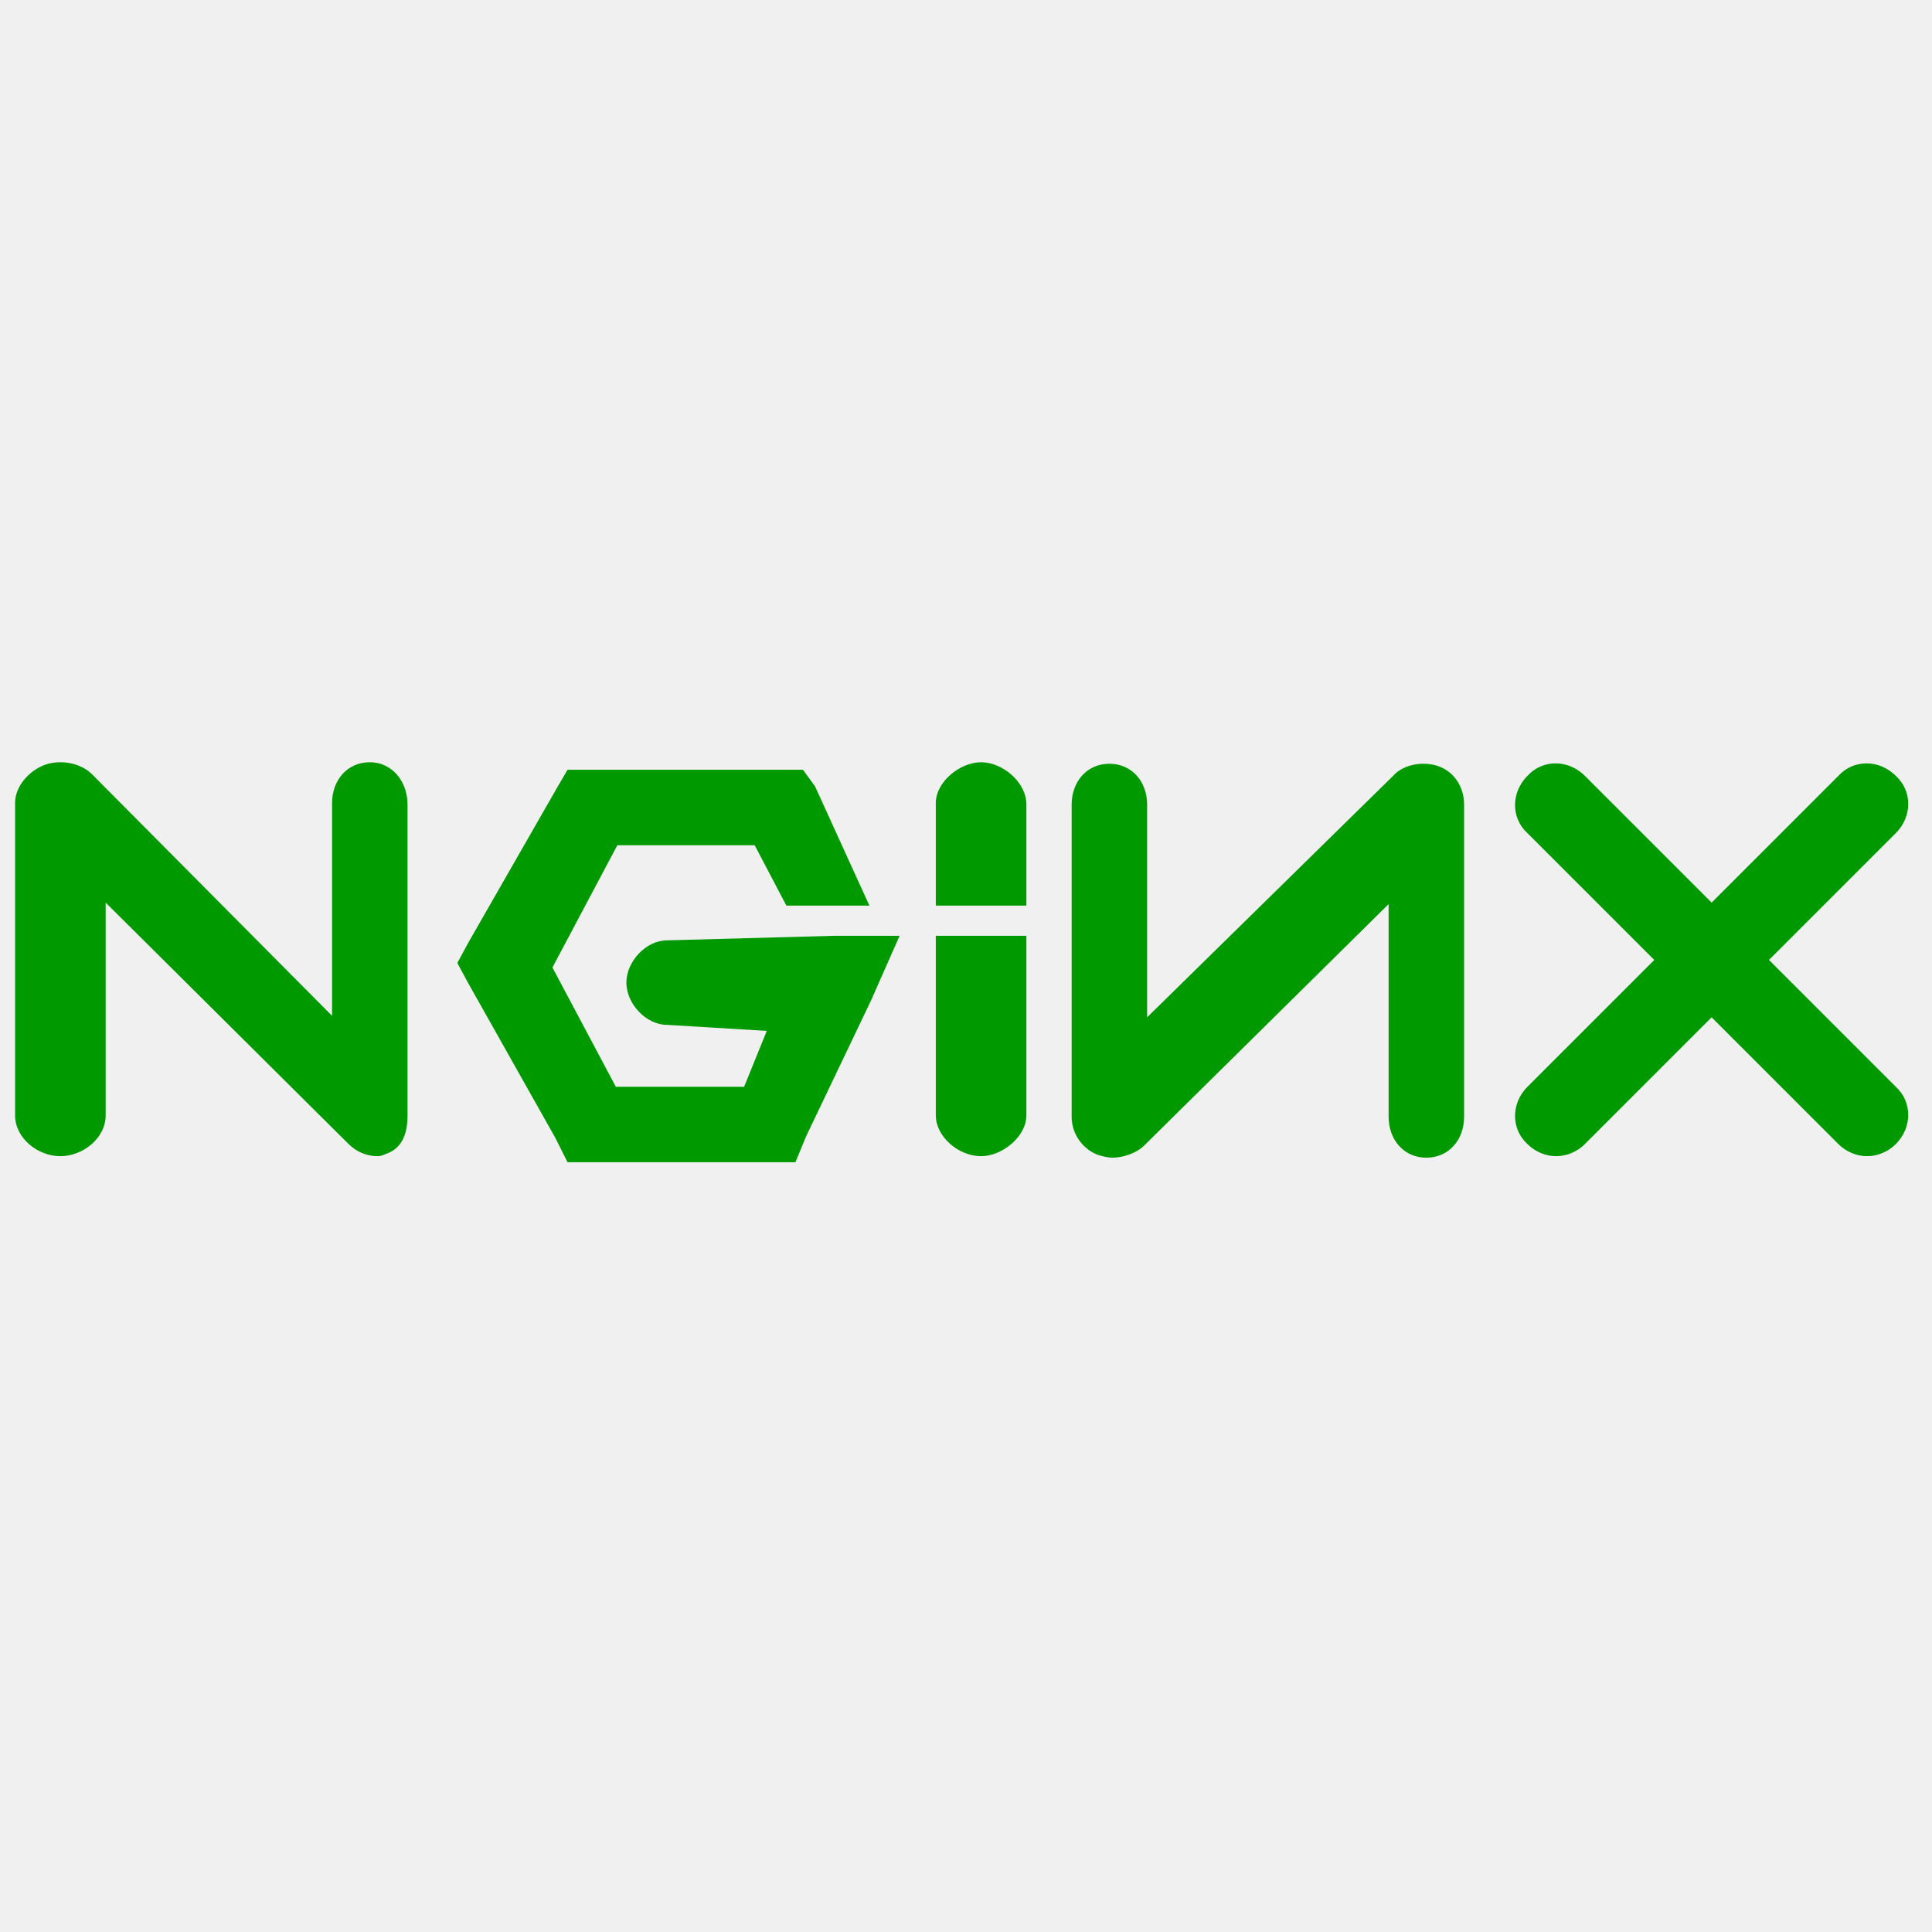
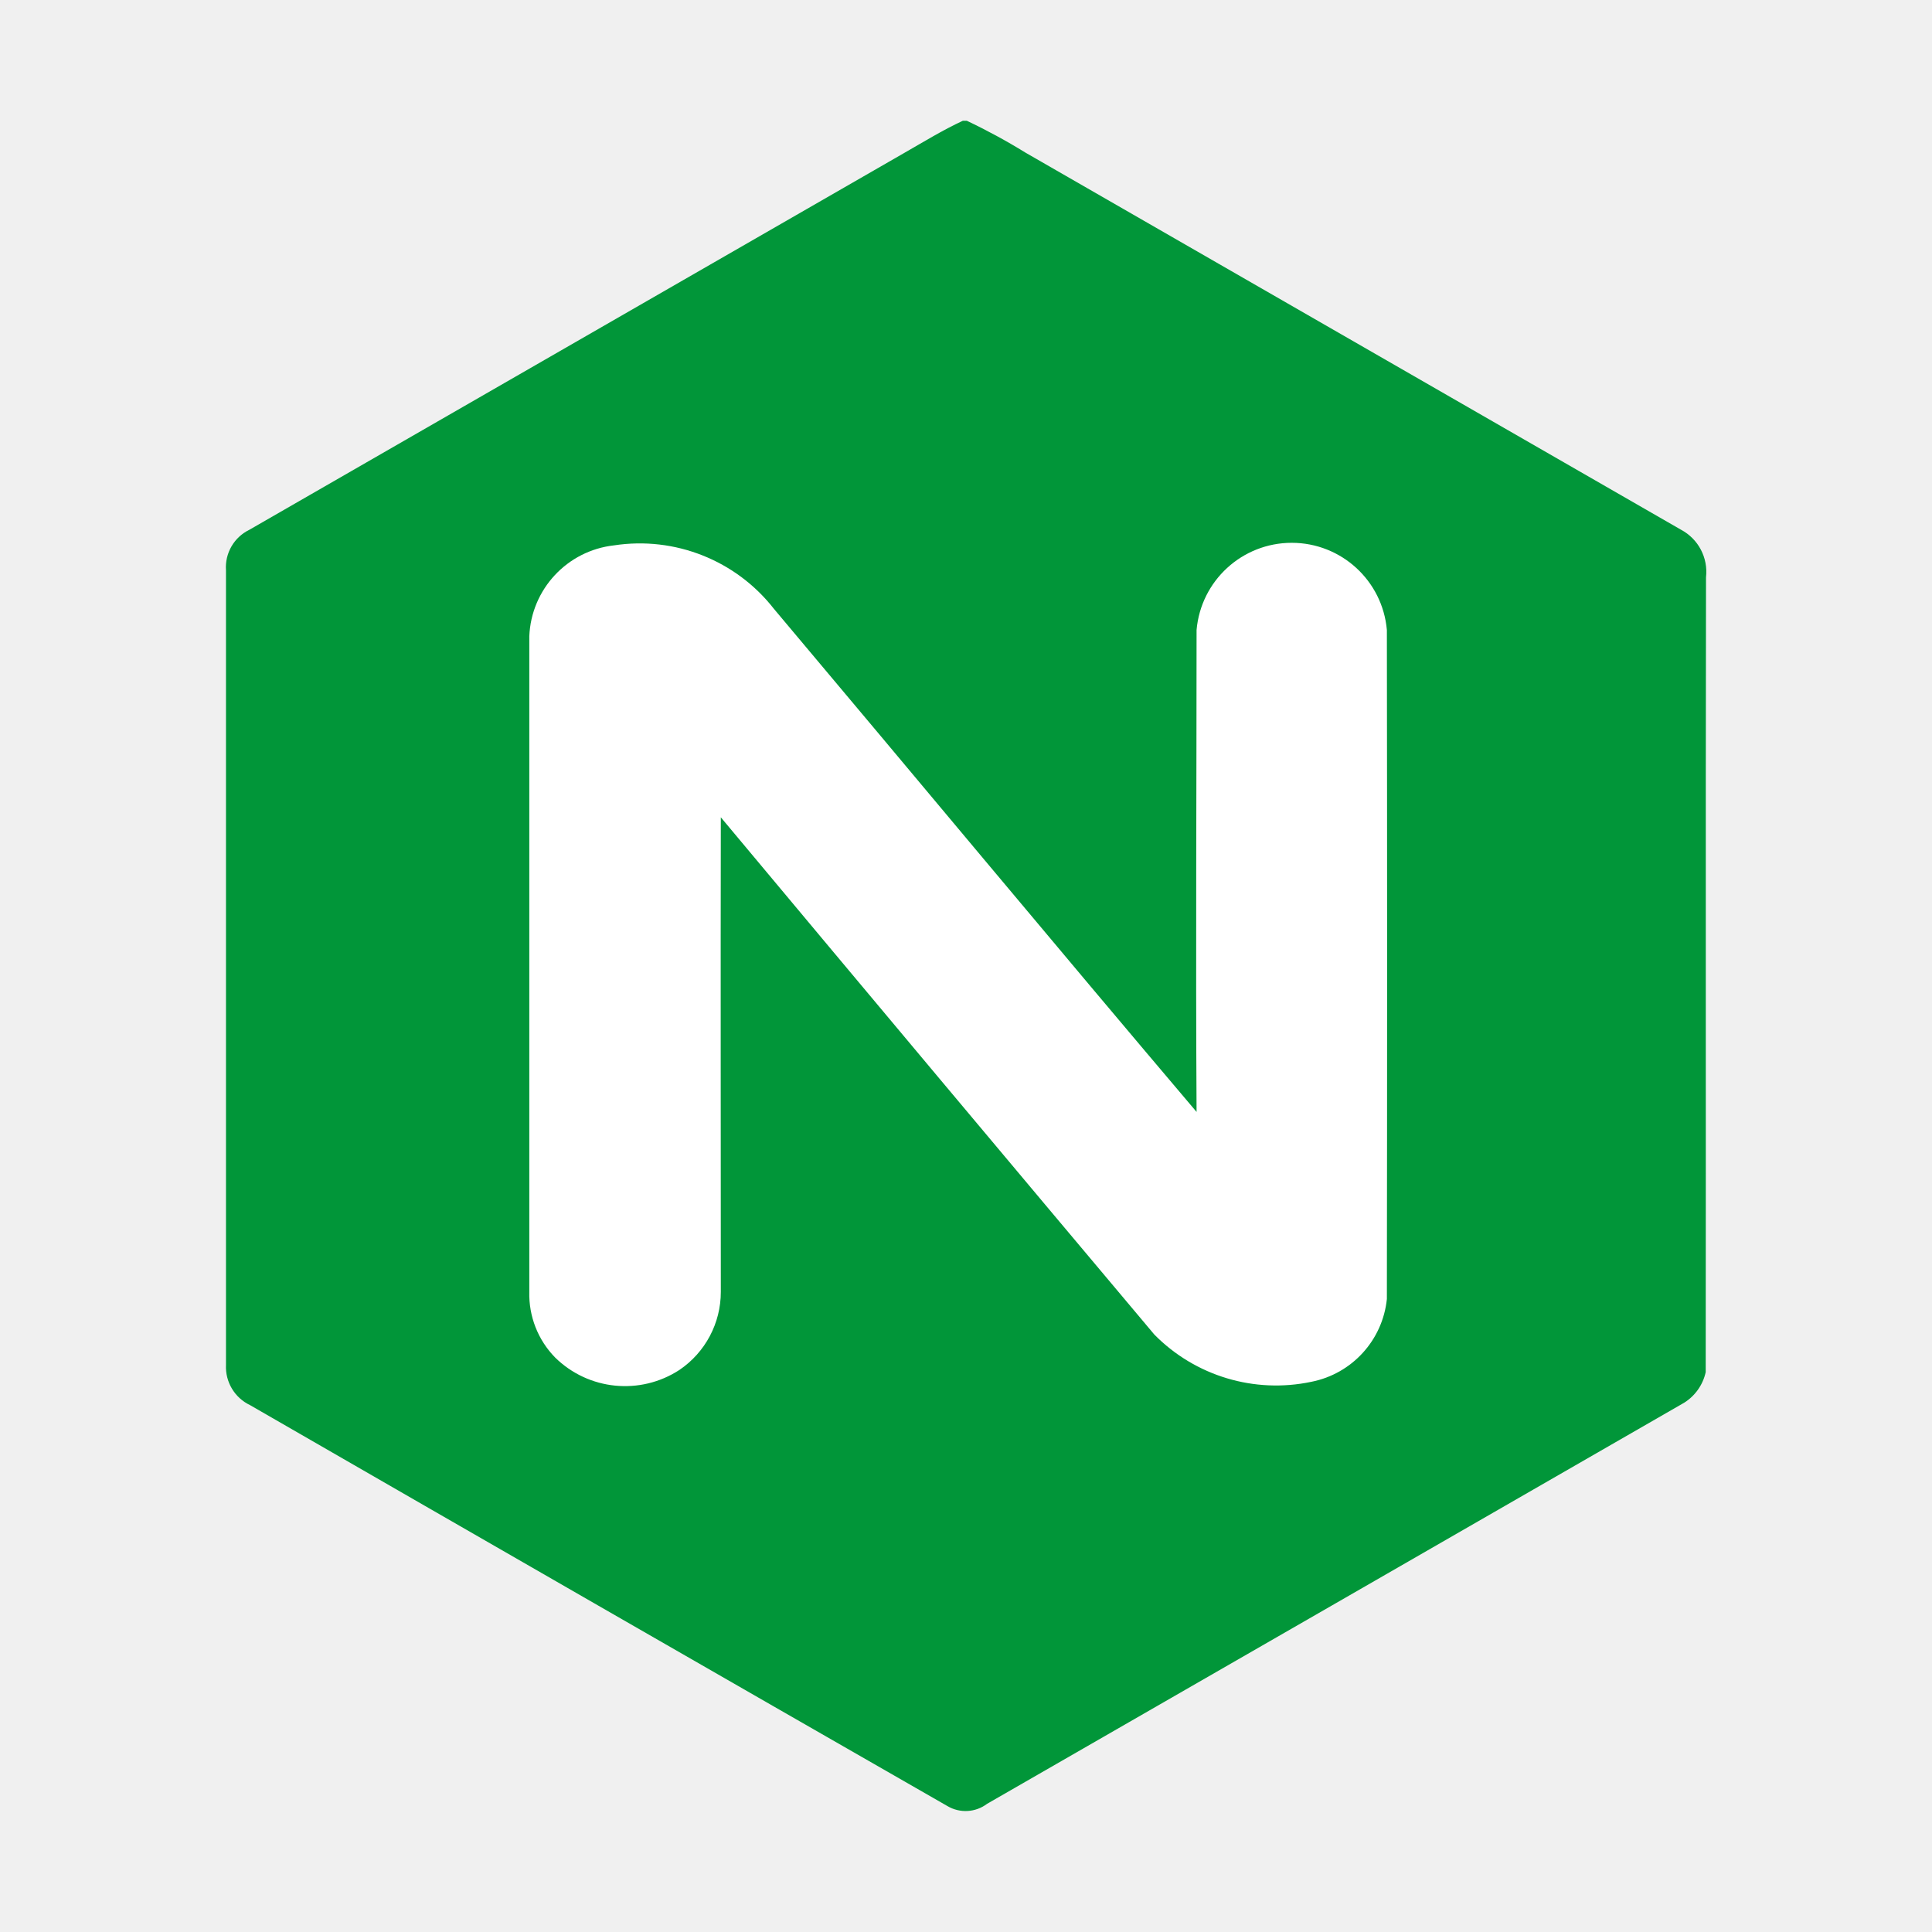
- <svg xmlns="http://www.w3.org/2000/svg" viewBox="0 0 128 128">
-   <path d="M24.5 50.5c-1.5 0-2.5 1.2-2.5 2.7v14.1l-15.9-16c-.8-.8-2.2-1-3.2-.6S1 52.1 1 53.2v20.7c0 1.5 1.5 2.7 3 2.7s3-1.2 3-2.7V59.8l16.1 16c.5.5 1.2.8 1.9.8.3 0 .4-.1.7-.2 1-.4 1.3-1.4 1.3-2.5V53.3c0-1.5-1-2.8-2.5-2.8zm19.7 11.8c-1.4 0-2.7 1.4-2.7 2.8s1.3 2.8 2.7 2.8l6.6.4-1.5 3.7h-8.5l-4.2-7.9 4.3-8.1H50l2.1 4h5.5L54 52.1l-.8-1.1H37.6l-.7 1.2L31 62.5l-.7 1.3.7 1.3 5.8 10.3.8 1.6h15.1l.7-1.7 4.3-9 1.9-4.3h-4.4l-11 .3zM65 50.5c-1.4 0-3 1.3-3 2.7V60h6v-6.7c0-1.5-1.6-2.8-3-2.8zm30.4.3c-1-.4-2.4-.2-3.1.6L76 67.4V53.3c0-1.5-1-2.7-2.5-2.7S71 51.8 71 53.3V74c0 1.1.7 2.1 1.7 2.5.3.1.7.2 1 .2.7 0 1.6-.3 2.1-.8l16.2-16V74c0 1.5 1 2.7 2.5 2.7S97 75.5 97 74V53.3c0-1.1-.6-2.1-1.6-2.5zm21.8 12.8l8.4-8.4c1.1-1.1 1.1-2.8 0-3.8-1.1-1.1-2.8-1.1-3.8 0l-8.4 8.4-8.4-8.4c-1.1-1.1-2.8-1.1-3.8 0-1.1 1.1-1.1 2.8 0 3.8l8.4 8.4-8.4 8.4c-1.1 1.1-1.1 2.8 0 3.8.5.5 1.2.8 1.9.8s1.4-.3 1.9-.8l8.4-8.4 8.4 8.4c.5.5 1.2.8 1.9.8s1.4-.3 1.9-.8c1.1-1.1 1.1-2.8 0-3.8l-8.4-8.4zM62 73.9c0 1.4 1.5 2.7 3 2.7 1.4 0 3-1.3 3-2.7V62h-6v11.9z" fill="#090" />
+ <svg xmlns="http://www.w3.org/2000/svg" width="32" height="32" viewBox="0 0 32 32">
+   <path fill="#019639" d="M15.948 2h.065a10 10 0 0 1 .972.528l10.858 6.246a.79.79 0 0 1 .414.788c-.008 4.389 0 8.777-.005 13.164a.8.8 0 0 1-.356.507q-5.773 3.324-11.547 6.644a.59.59 0 0 1-.657.037q-5.78-3.314-11.549-6.64a.7.7 0 0 1-.4-.666V9.445a.69.69 0 0 1 .387-.67q5.422-3.118 10.844-6.24c.322-.184.638-.379.974-.535" />
+   <path fill="#fff" d="M8.767 10.538v10.859a1.5 1.5 0 0 0 .427 1.087a1.65 1.65 0 0 0 2.06.206a1.56 1.56 0 0 0 .685-1.293c0-2.62-.005-5.24 0-7.86q3.583 4.29 7.181 8.568a2.83 2.83 0 0 0 2.6.782a1.56 1.56 0 0 0 1.251-1.371q.008-5.541 0-11.081a1.582 1.582 0 0 0-3.152 0c0 2.662-.016 5.321 0 7.982c-2.346-2.766-4.663-5.556-7-8.332a2.82 2.82 0 0 0-2.649-1.052a1.58 1.58 0 0 0-1.403 1.505" />
</svg>
